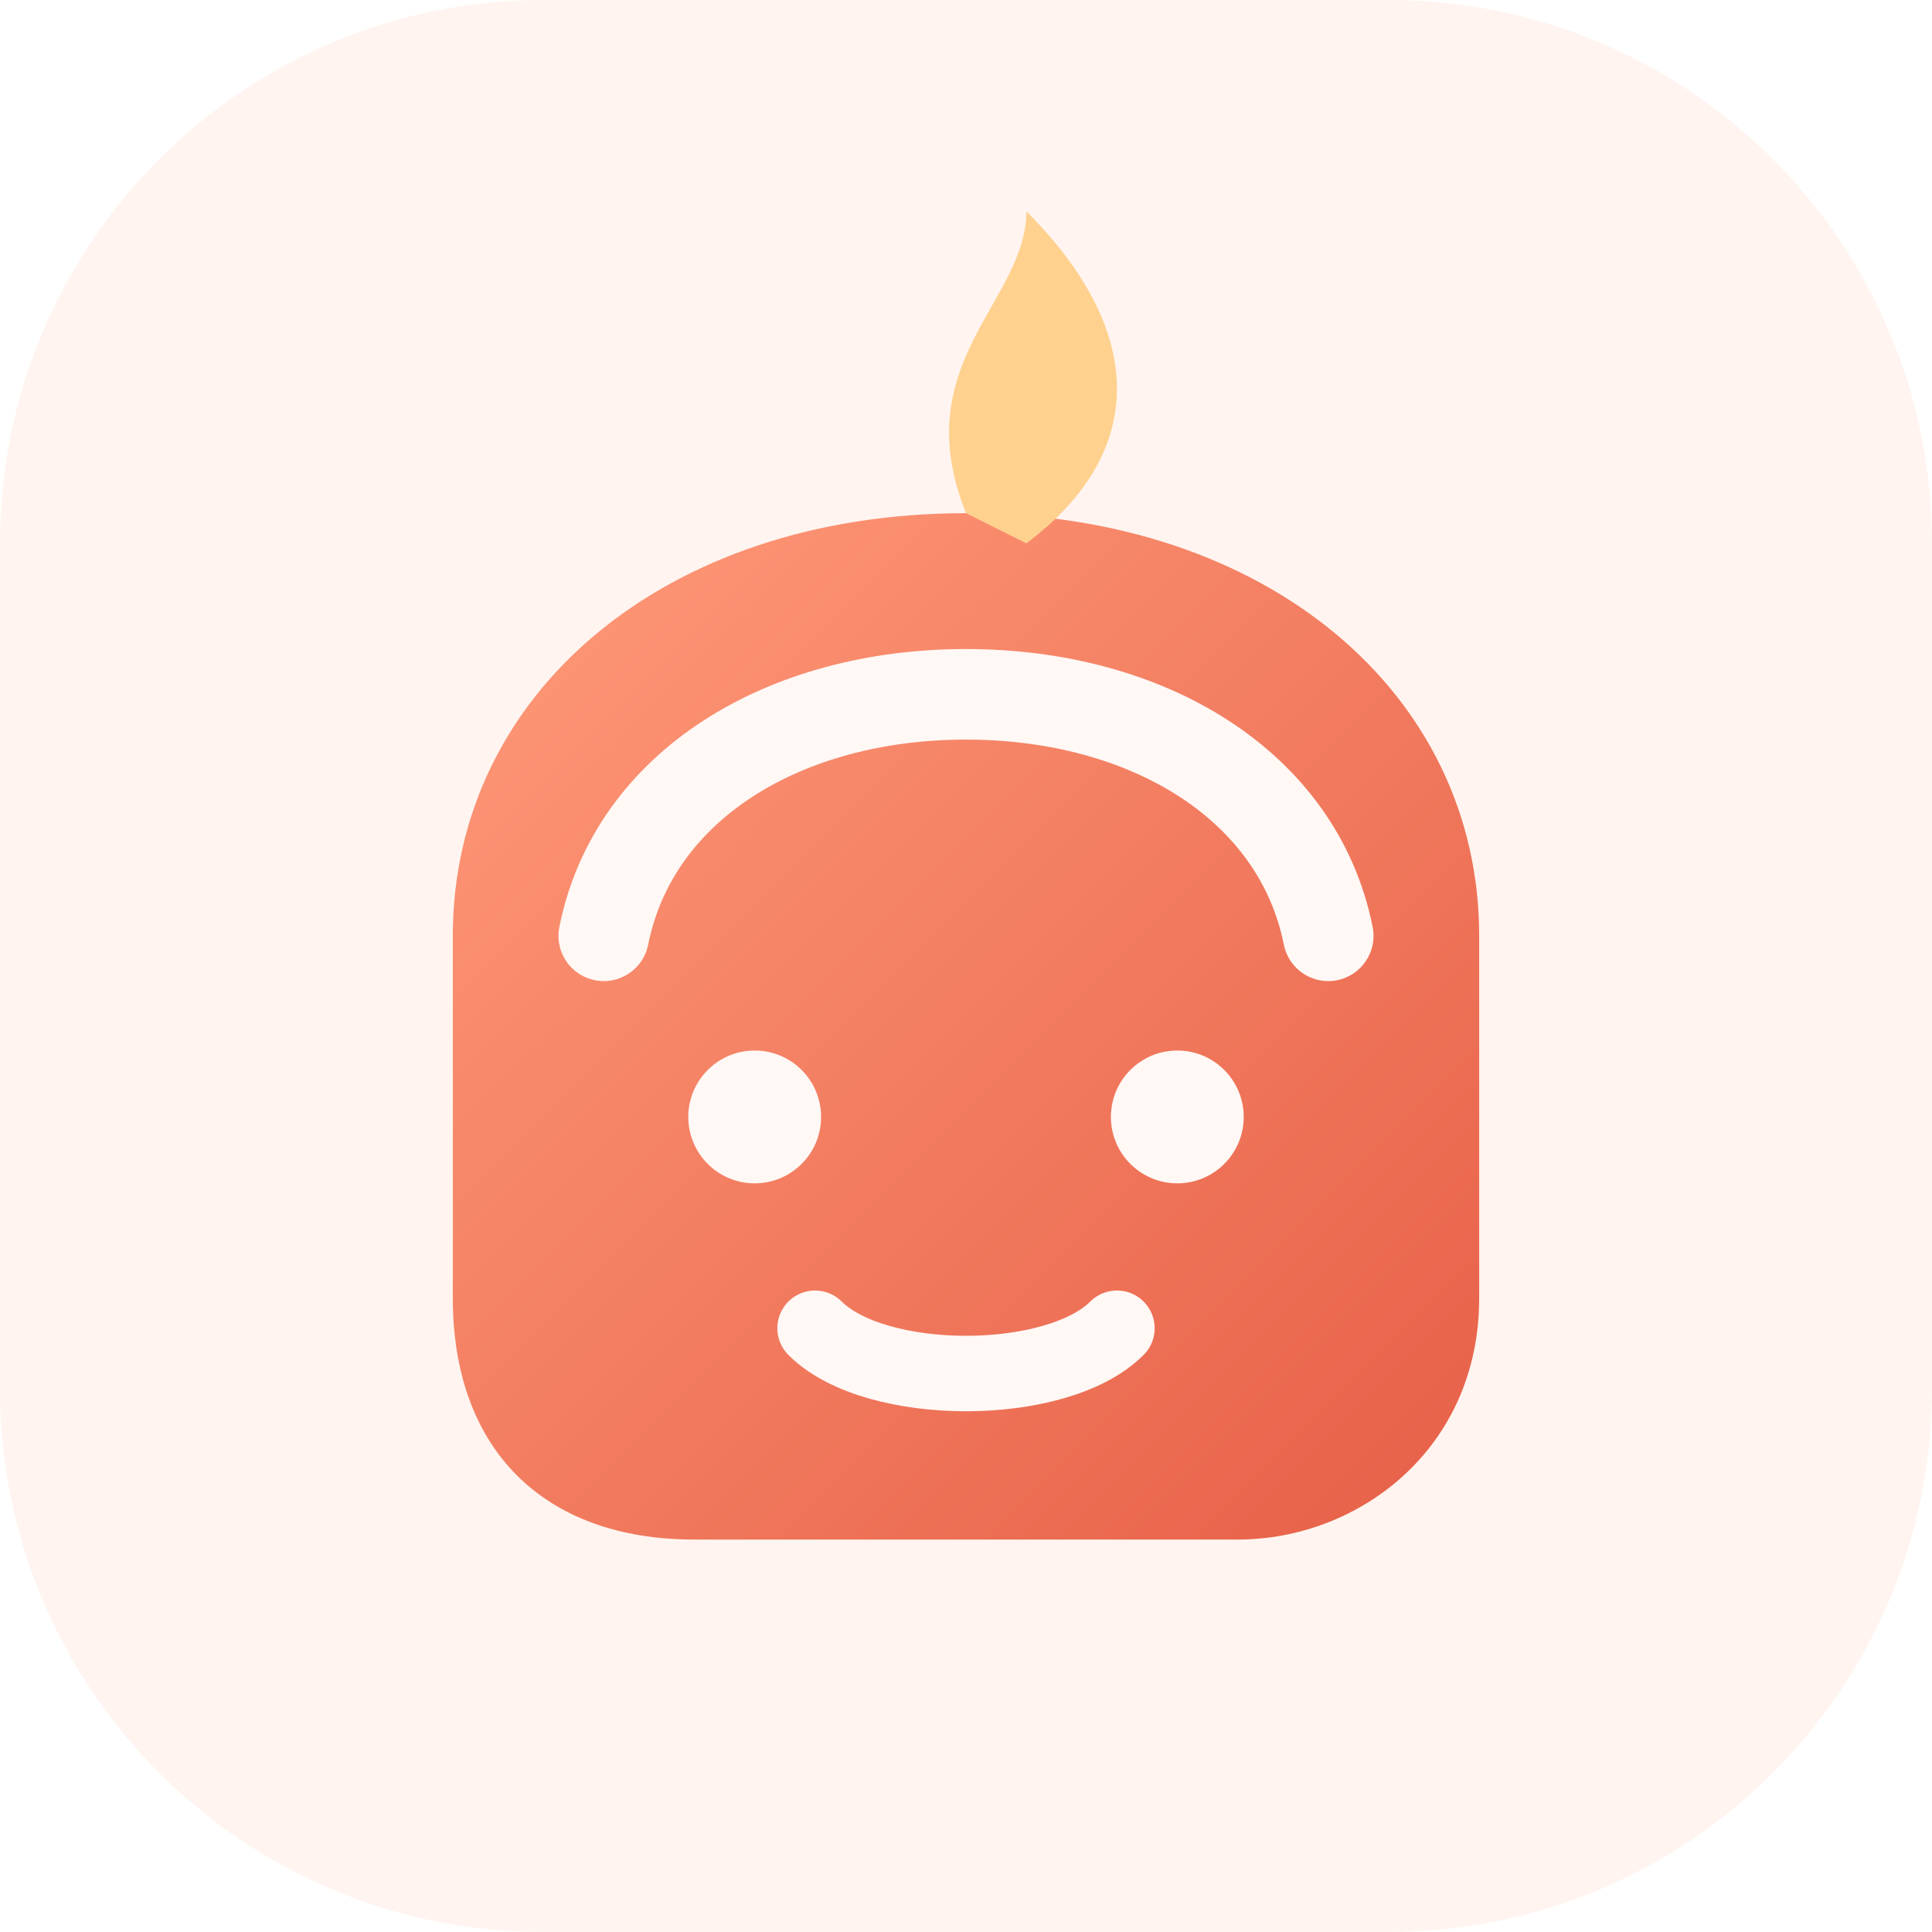
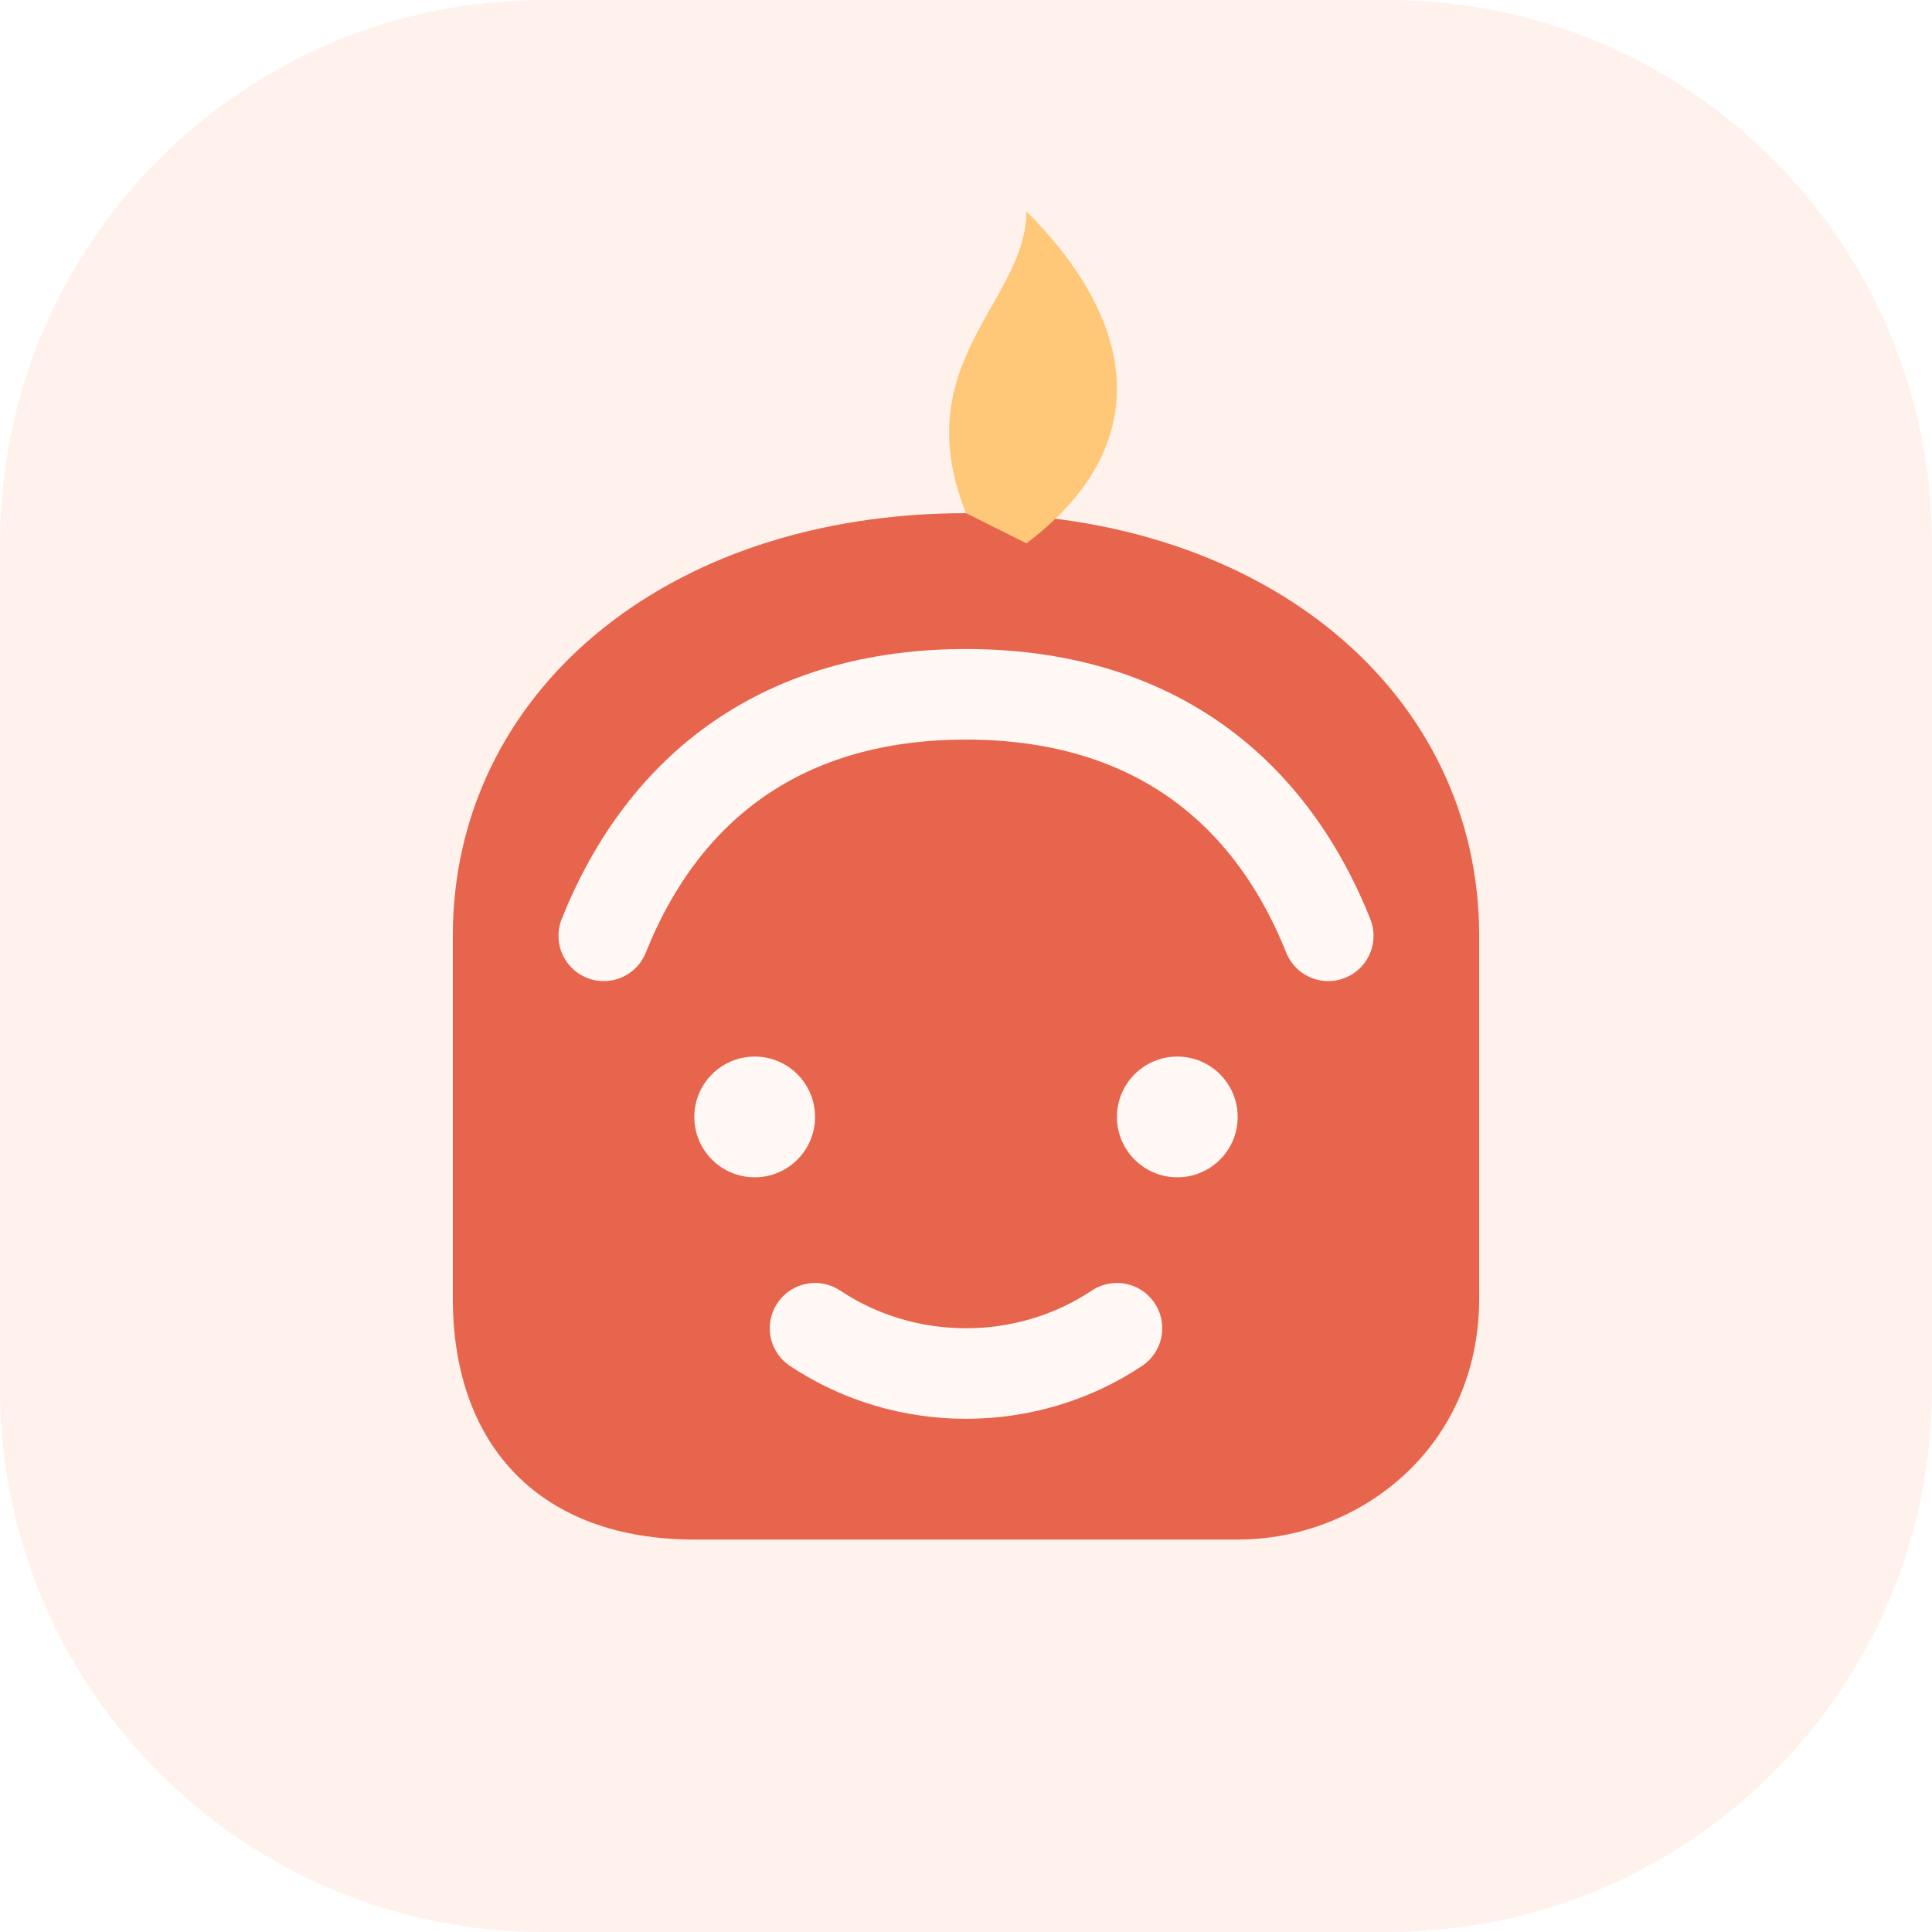
- <svg xmlns="http://www.w3.org/2000/svg" viewBox="0 0 64 64" role="img" aria-label="DoceGestor">
-   <defs>
-     <linearGradient id="g" x1="0" x2="1" y1="0" y2="1">
-       <stop stop-color="#ff9b7a" />
-       <stop offset="1" stop-color="#e65f47" />
-     </linearGradient>
-   </defs>
-   <rect width="64" height="64" rx="18" fill="#fff4ef" />
-   <path d="M15 31c0-8 7-14 17-14s17 6 17 14v12c0 5-4 8-8 8H23c-5 0-8-3-8-8V31Z" fill="url(#g)" />
-   <path d="M20 31c1-5 6-8 12-8s11 3 12 8" fill="none" stroke="#fff8f5" stroke-width="3" stroke-linecap="round" />
-   <circle cx="25" cy="37" r="2.2" fill="#fff8f5" />
-   <circle cx="39" cy="37" r="2.2" fill="#fff8f5" />
-   <path d="M27 44c2 2 8 2 10 0" fill="none" stroke="#fff8f5" stroke-width="2.5" stroke-linecap="round" />
-   <path d="M32 17c-2-5 2-7 2-10 4 4 4 8 0 11" fill="#ffd18f" />
+ <svg xmlns="http://www.w3.org/2000/svg" viewBox="0 0 64 64">
+   <rect width="64" height="64" rx="18" fill="#fff2ec" />
+   <path d="M15 31c0-8 7-14 17-14s17 6 17 14v12c0 5-4 8-8 8H23c-5 0-8-3-8-8V31Z" fill="#e7644d" />
+   <path d="M20 31c2-5 6-8 12-8s10 3 12 8M27 44c3 2 7 2 10 0" fill="none" stroke="#fff8f5" stroke-width="3" stroke-linecap="round" />
+   <circle cx="25" cy="37" r="2" fill="#fff8f5" />
+   <circle cx="39" cy="37" r="2" fill="#fff8f5" />
+   <path d="M32 17c-2-5 2-7 2-10 4 4 4 8 0 11" fill="#ffc778" />
</svg>
